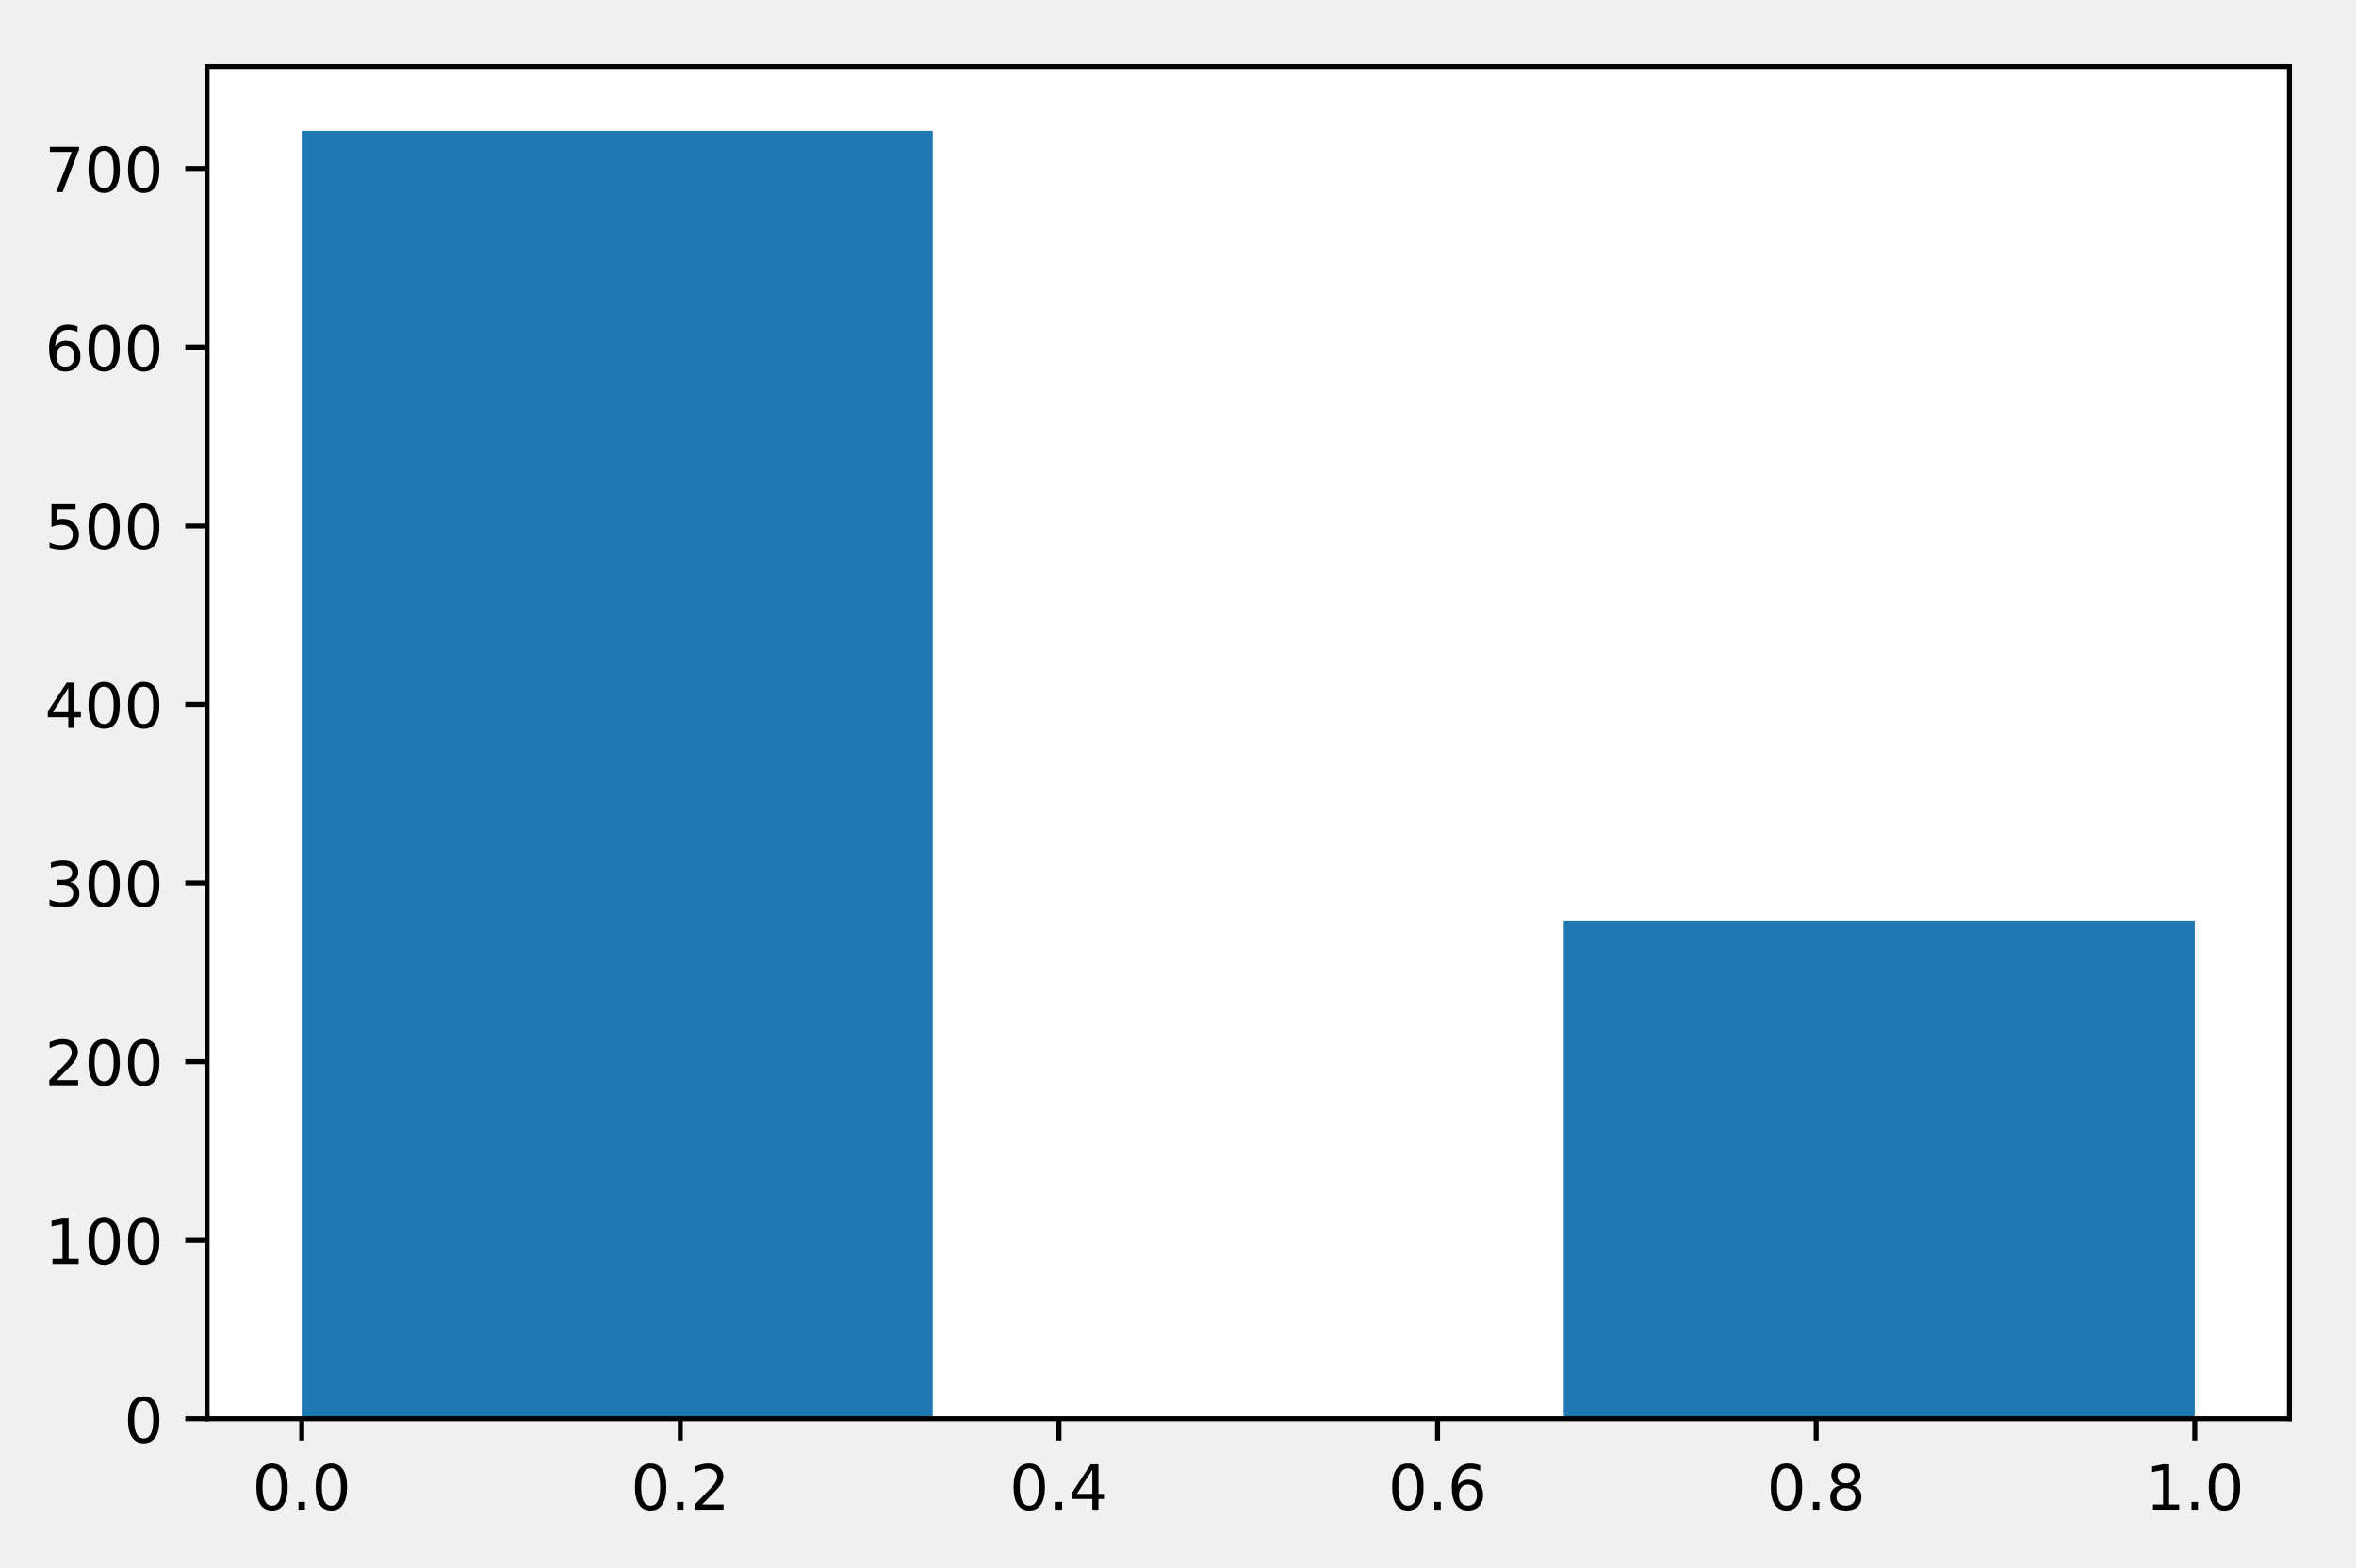
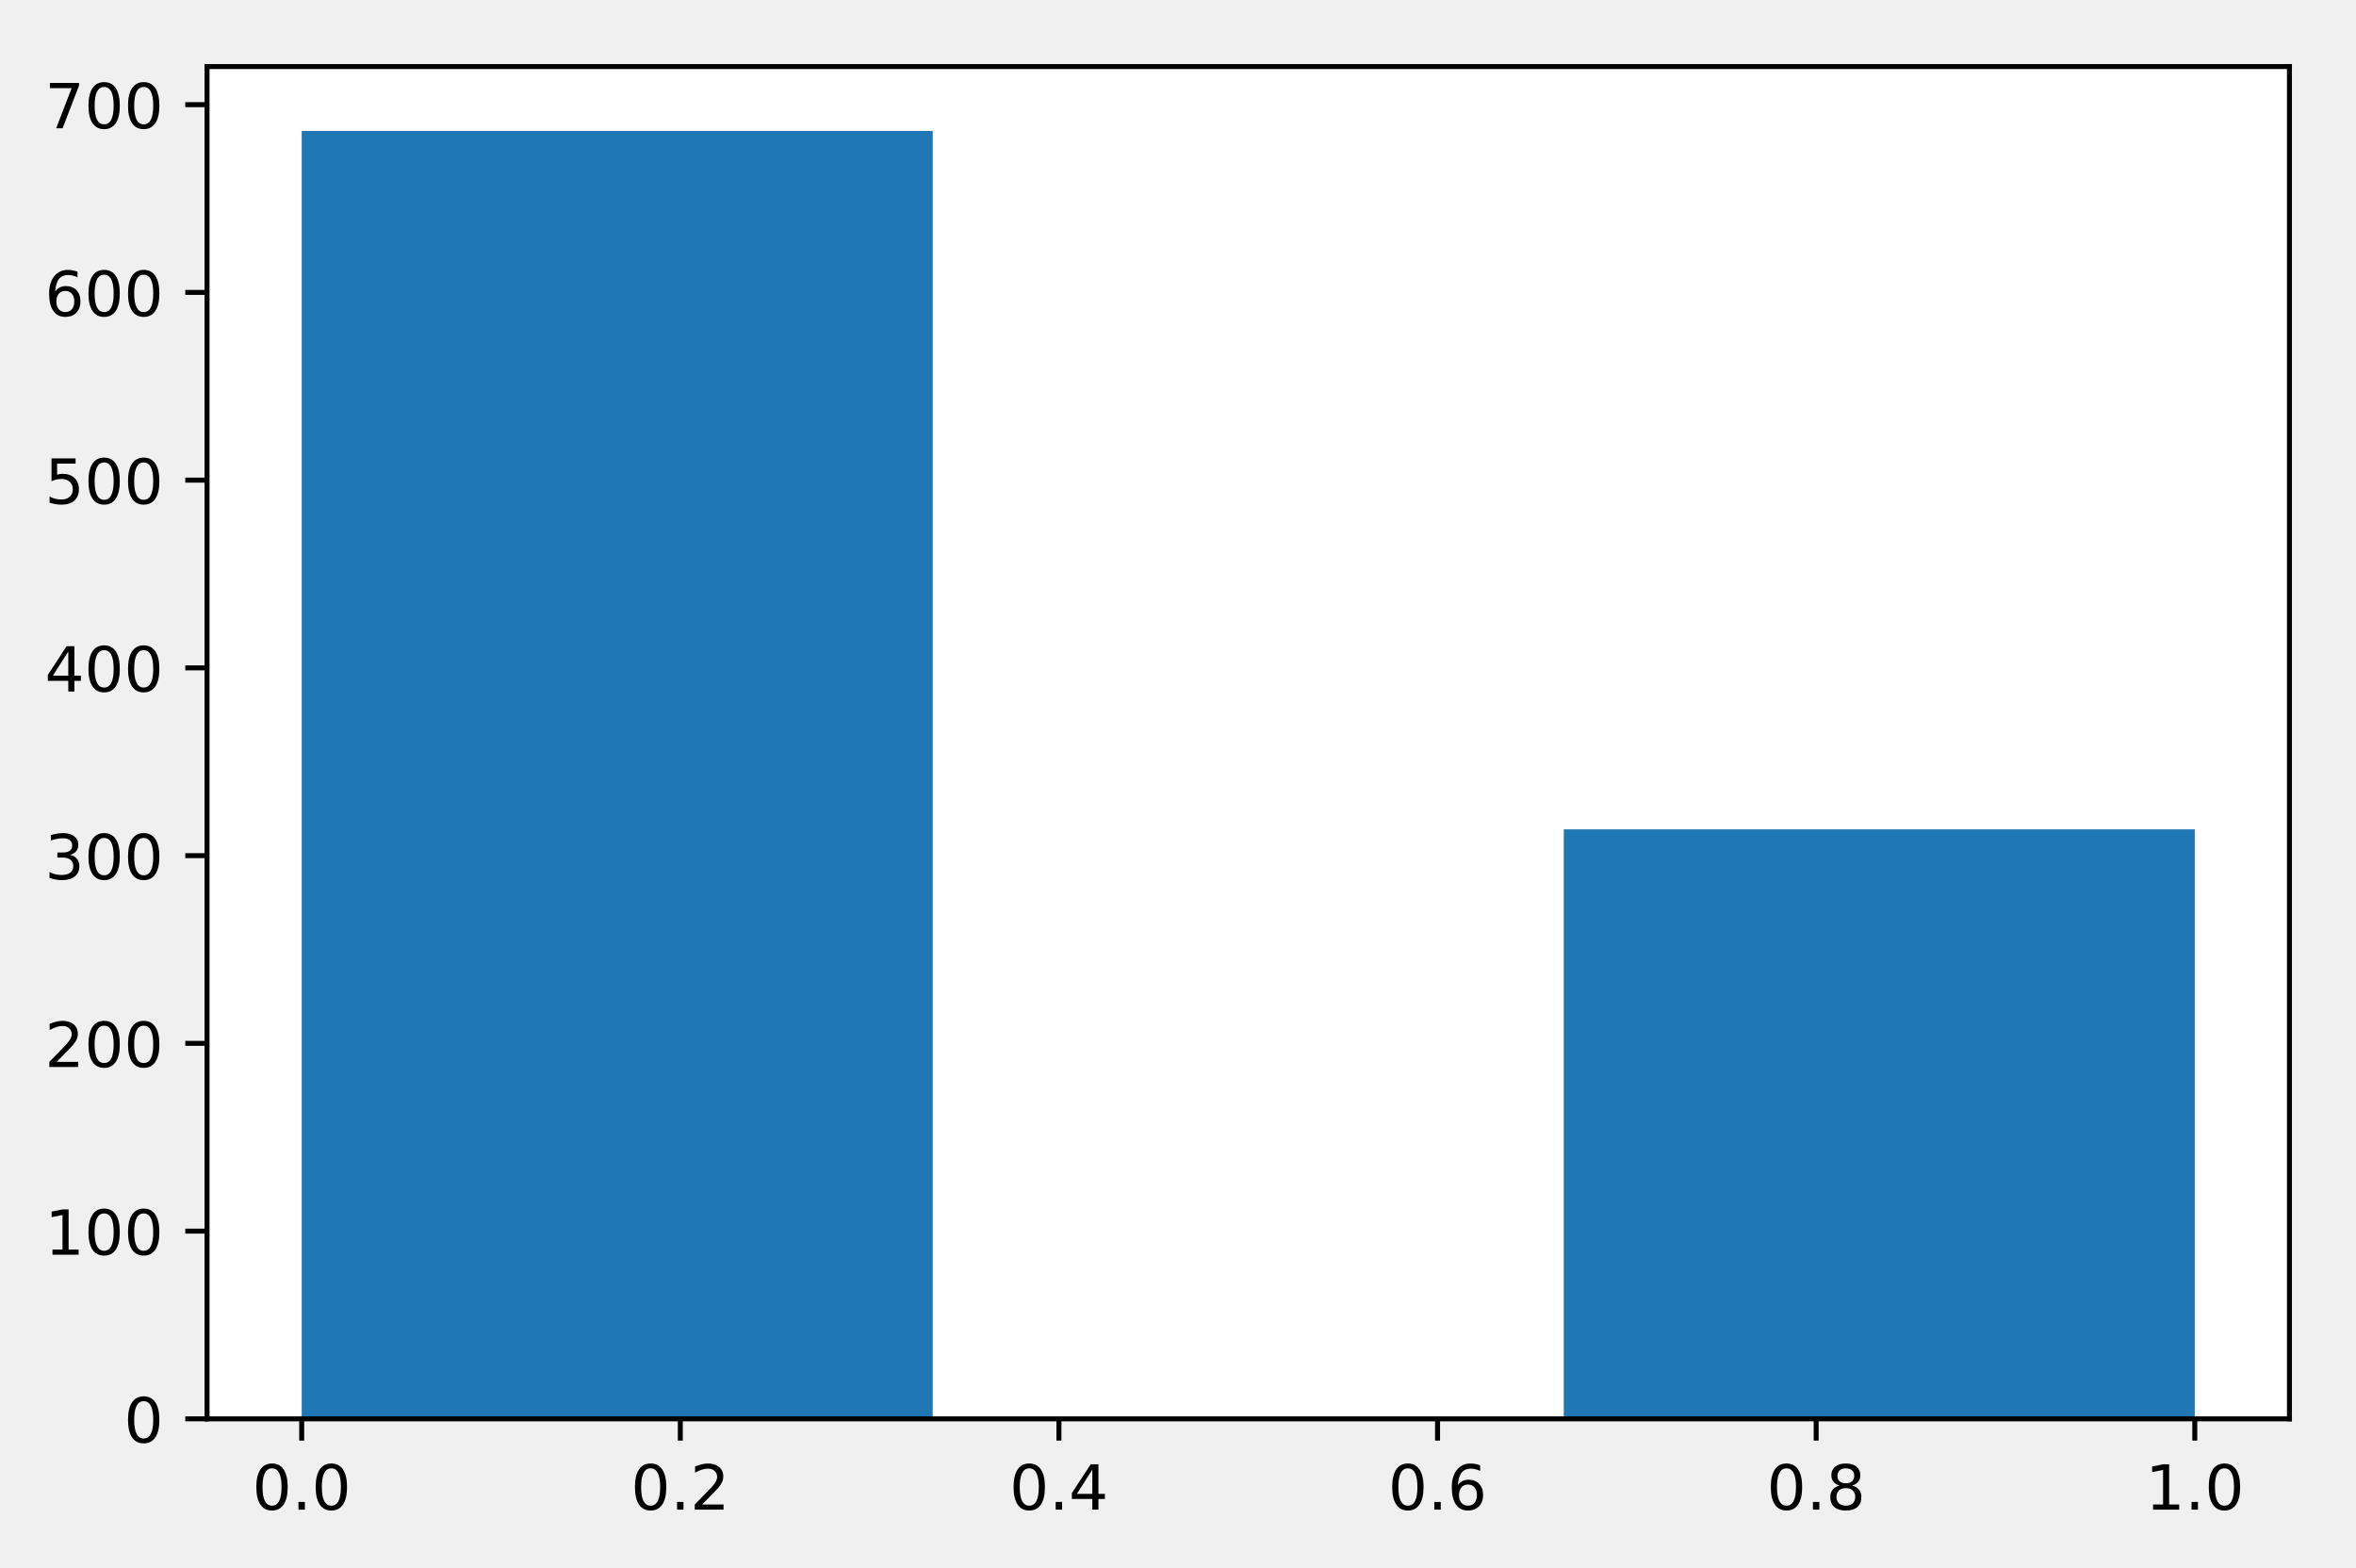
<svg xmlns="http://www.w3.org/2000/svg" xmlns:xlink="http://www.w3.org/1999/xlink" height="252.018pt" version="1.1" viewBox="0 0 378.788 252.018" width="378.788pt">
  <defs>
    <style type="text/css">
*{stroke-linecap:butt;stroke-linejoin:round;}
  </style>
  </defs>
  <g id="figure_1">
    <g id="patch_1">
      <path d="M 0 252.018  L 378.788 252.018  L 378.788 0  L 0 0  z " style="fill:none;" />
    </g>
    <g id="axes_1">
      <g id="patch_2">
        <path d="M 33.288 228.14  L 368.087 228.14  L 368.087 10.7  L 33.288 10.7  z " style="fill:#ffffff;" />
      </g>
      <g id="patch_3">
-         <path clip-path="url(#p558bec5dc0)" d="M 48.506 228.14  L 149.96 228.14  L 149.96 21.054  L 48.506 21.054  z " style="fill:#1f77b4;" />
+         <path clip-path="url(#p78e7d72375)" d="M 48.506 228.14  L 149.96 228.14  L 149.96 21.054  L 48.506 21.054  z " style="fill:#1f77b4;" />
      </g>
      <g id="patch_4">
-         <path clip-path="url(#p558bec5dc0)" d="M 149.96 228.14  L 251.415 228.14  L 251.415 228.14  L 149.96 228.14  z " style="fill:#1f77b4;" />
+         <path clip-path="url(#p78e7d72375)" d="M 149.96 228.14  L 251.415 228.14  L 251.415 228.14  L 149.96 228.14  z " style="fill:#1f77b4;" />
      </g>
      <g id="patch_5">
-         <path clip-path="url(#p558bec5dc0)" d="M 251.415 228.14  L 352.869 228.14  L 352.869 148.006  L 251.415 148.006  z " style="fill:#1f77b4;" />
+         <path clip-path="url(#p78e7d72375)" d="M 251.415 228.14  L 352.869 228.14  L 352.869 133.351  L 251.415 133.351  z " style="fill:#1f77b4;" />
      </g>
      <g id="matplotlib.axis_1">
        <g id="xtick_1">
          <g id="line2d_1">
            <defs>
-               <path d="M 0 0  L 0 3.5  " id="me64bcc732e" style="stroke:#000000;stroke-width:0.8;" />
-             </defs>
-             <g>
-               <use style="stroke:#000000;stroke-width:0.8;" x="48.506" xlink:href="#me64bcc732e" y="228.14" />
+               <path d="M 0 0  L 0 3.5  " id="mdd29089989" style="stroke:#000000;stroke-width:0.8;" />
+             </defs>
+             <g>
+               <use style="stroke:#000000;stroke-width:0.8;" x="48.506" xlink:href="#mdd29089989" y="228.14" />
            </g>
          </g>
          <g id="text_1">
            <defs>
              <path d="M 31.781 66.406  Q 24.172 66.406 20.328 58.906  Q 16.5 51.422 16.5 36.375  Q 16.5 21.391 20.328 13.891  Q 24.172 6.391 31.781 6.391  Q 39.453 6.391 43.281 13.891  Q 47.125 21.391 47.125 36.375  Q 47.125 51.422 43.281 58.906  Q 39.453 66.406 31.781 66.406  z M 31.781 74.219  Q 44.047 74.219 50.516 64.516  Q 56.984 54.828 56.984 36.375  Q 56.984 17.969 50.516 8.266  Q 44.047 -1.422 31.781 -1.422  Q 19.531 -1.422 13.062 8.266  Q 6.594 17.969 6.594 36.375  Q 6.594 54.828 13.062 64.516  Q 19.531 74.219 31.781 74.219  z " id="DejaVuSans-30" />
              <path d="M 10.688 12.406  L 21 12.406  L 21 0  L 10.688 0  z " id="DejaVuSans-2e" />
            </defs>
            <g transform="translate(40.55412 242.7384)scale(0.1 -0.1)">
              <use xlink:href="#DejaVuSans-30" />
              <use x="63.623" xlink:href="#DejaVuSans-2e" />
              <use x="95.41" xlink:href="#DejaVuSans-30" />
            </g>
          </g>
        </g>
        <g id="xtick_2">
          <g id="line2d_2">
            <g>
-               <use style="stroke:#000000;stroke-width:0.8;" x="109.378" xlink:href="#me64bcc732e" y="228.14" />
+               <use style="stroke:#000000;stroke-width:0.8;" x="109.378" xlink:href="#mdd29089989" y="228.14" />
            </g>
          </g>
          <g id="text_2">
            <defs>
              <path d="M 19.188 8.297  L 53.609 8.297  L 53.609 0  L 7.328 0  L 7.328 8.297  Q 12.938 14.109 22.625 23.891  Q 32.328 33.688 34.812 36.531  Q 39.547 41.844 41.422 45.531  Q 43.312 49.219 43.312 52.781  Q 43.312 58.594 39.234 62.25  Q 35.156 65.922 28.609 65.922  Q 23.969 65.922 18.812 64.312  Q 13.672 62.703 7.812 59.422  L 7.812 69.391  Q 13.766 71.781 18.938 73  Q 24.125 74.219 28.422 74.219  Q 39.75 74.219 46.484 68.547  Q 53.219 62.891 53.219 53.422  Q 53.219 48.922 51.531 44.891  Q 49.859 40.875 45.406 35.406  Q 44.188 33.984 37.641 27.219  Q 31.109 20.453 19.188 8.297  z " id="DejaVuSans-32" />
            </defs>
            <g transform="translate(101.4268 242.7384)scale(0.1 -0.1)">
              <use xlink:href="#DejaVuSans-30" />
              <use x="63.623" xlink:href="#DejaVuSans-2e" />
              <use x="95.41" xlink:href="#DejaVuSans-32" />
            </g>
          </g>
        </g>
        <g id="xtick_3">
          <g id="line2d_3">
            <g>
-               <use style="stroke:#000000;stroke-width:0.8;" x="170.251" xlink:href="#me64bcc732e" y="228.14" />
+               <use style="stroke:#000000;stroke-width:0.8;" x="170.251" xlink:href="#mdd29089989" y="228.14" />
            </g>
          </g>
          <g id="text_3">
            <defs>
              <path d="M 37.797 64.312  L 12.891 25.391  L 37.797 25.391  z M 35.203 72.906  L 47.609 72.906  L 47.609 25.391  L 58.016 25.391  L 58.016 17.188  L 47.609 17.188  L 47.609 0  L 37.797 0  L 37.797 17.188  L 4.891 17.188  L 4.891 26.703  z " id="DejaVuSans-34" />
            </defs>
            <g transform="translate(162.2996 242.7384)scale(0.1 -0.1)">
              <use xlink:href="#DejaVuSans-30" />
              <use x="63.623" xlink:href="#DejaVuSans-2e" />
              <use x="95.41" xlink:href="#DejaVuSans-34" />
            </g>
          </g>
        </g>
        <g id="xtick_4">
          <g id="line2d_4">
            <g>
-               <use style="stroke:#000000;stroke-width:0.8;" x="231.124" xlink:href="#me64bcc732e" y="228.14" />
+               <use style="stroke:#000000;stroke-width:0.8;" x="231.124" xlink:href="#mdd29089989" y="228.14" />
            </g>
          </g>
          <g id="text_4">
            <defs>
              <path d="M 33.016 40.375  Q 26.375 40.375 22.484 35.828  Q 18.609 31.297 18.609 23.391  Q 18.609 15.531 22.484 10.953  Q 26.375 6.391 33.016 6.391  Q 39.656 6.391 43.531 10.953  Q 47.406 15.531 47.406 23.391  Q 47.406 31.297 43.531 35.828  Q 39.656 40.375 33.016 40.375  z M 52.594 71.297  L 52.594 62.312  Q 48.875 64.062 45.094 64.984  Q 41.312 65.922 37.594 65.922  Q 27.828 65.922 22.672 59.328  Q 17.531 52.734 16.797 39.406  Q 19.672 43.656 24.016 45.922  Q 28.375 48.188 33.594 48.188  Q 44.578 48.188 50.953 41.516  Q 57.328 34.859 57.328 23.391  Q 57.328 12.156 50.688 5.359  Q 44.047 -1.422 33.016 -1.422  Q 20.359 -1.422 13.672 8.266  Q 6.984 17.969 6.984 36.375  Q 6.984 53.656 15.188 63.938  Q 23.391 74.219 37.203 74.219  Q 40.922 74.219 44.703 73.484  Q 48.484 72.75 52.594 71.297  z " id="DejaVuSans-36" />
            </defs>
            <g transform="translate(223.1723 242.7384)scale(0.1 -0.1)">
              <use xlink:href="#DejaVuSans-30" />
              <use x="63.623" xlink:href="#DejaVuSans-2e" />
              <use x="95.41" xlink:href="#DejaVuSans-36" />
            </g>
          </g>
        </g>
        <g id="xtick_5">
          <g id="line2d_5">
            <g>
-               <use style="stroke:#000000;stroke-width:0.8;" x="291.997" xlink:href="#me64bcc732e" y="228.14" />
+               <use style="stroke:#000000;stroke-width:0.8;" x="291.997" xlink:href="#mdd29089989" y="228.14" />
            </g>
          </g>
          <g id="text_5">
            <defs>
              <path d="M 31.781 34.625  Q 24.75 34.625 20.719 30.859  Q 16.703 27.094 16.703 20.516  Q 16.703 13.922 20.719 10.156  Q 24.75 6.391 31.781 6.391  Q 38.812 6.391 42.859 10.172  Q 46.922 13.969 46.922 20.516  Q 46.922 27.094 42.891 30.859  Q 38.875 34.625 31.781 34.625  z M 21.922 38.812  Q 15.578 40.375 12.031 44.719  Q 8.5 49.078 8.5 55.328  Q 8.5 64.062 14.719 69.141  Q 20.953 74.219 31.781 74.219  Q 42.672 74.219 48.875 69.141  Q 55.078 64.062 55.078 55.328  Q 55.078 49.078 51.531 44.719  Q 48 40.375 41.703 38.812  Q 48.828 37.156 52.797 32.312  Q 56.781 27.484 56.781 20.516  Q 56.781 9.906 50.312 4.234  Q 43.844 -1.422 31.781 -1.422  Q 19.734 -1.422 13.25 4.234  Q 6.781 9.906 6.781 20.516  Q 6.781 27.484 10.781 32.312  Q 14.797 37.156 21.922 38.812  z M 18.312 54.391  Q 18.312 48.734 21.844 45.562  Q 25.391 42.391 31.781 42.391  Q 38.141 42.391 41.719 45.562  Q 45.312 48.734 45.312 54.391  Q 45.312 60.062 41.719 63.234  Q 38.141 66.406 31.781 66.406  Q 25.391 66.406 21.844 63.234  Q 18.312 60.062 18.312 54.391  z " id="DejaVuSans-38" />
            </defs>
            <g transform="translate(284.045 242.7384)scale(0.1 -0.1)">
              <use xlink:href="#DejaVuSans-30" />
              <use x="63.623" xlink:href="#DejaVuSans-2e" />
              <use x="95.41" xlink:href="#DejaVuSans-38" />
            </g>
          </g>
        </g>
        <g id="xtick_6">
          <g id="line2d_6">
            <g>
-               <use style="stroke:#000000;stroke-width:0.8;" x="352.869" xlink:href="#me64bcc732e" y="228.14" />
+               <use style="stroke:#000000;stroke-width:0.8;" x="352.869" xlink:href="#mdd29089989" y="228.14" />
            </g>
          </g>
          <g id="text_6">
            <defs>
              <path d="M 12.406 8.297  L 28.516 8.297  L 28.516 63.922  L 10.984 60.406  L 10.984 69.391  L 28.422 72.906  L 38.281 72.906  L 38.281 8.297  L 54.391 8.297  L 54.391 0  L 12.406 0  z " id="DejaVuSans-31" />
            </defs>
            <g transform="translate(344.9178 242.7384)scale(0.1 -0.1)">
              <use xlink:href="#DejaVuSans-31" />
              <use x="63.623" xlink:href="#DejaVuSans-2e" />
              <use x="95.41" xlink:href="#DejaVuSans-30" />
            </g>
          </g>
        </g>
      </g>
      <g id="matplotlib.axis_2">
        <g id="ytick_1">
          <g id="line2d_7">
            <defs>
-               <path d="M 0 0  L -3.5 0  " id="mf7d9c7c19e" style="stroke:#000000;stroke-width:0.8;" />
-             </defs>
-             <g>
-               <use style="stroke:#000000;stroke-width:0.8;" x="33.288" xlink:href="#mf7d9c7c19e" y="228.14" />
+               <path d="M 0 0  L -3.5 0  " id="m38c4e46e7c" style="stroke:#000000;stroke-width:0.8;" />
+             </defs>
+             <g>
+               <use style="stroke:#000000;stroke-width:0.8;" x="33.288" xlink:href="#m38c4e46e7c" y="228.14" />
            </g>
          </g>
          <g id="text_7">
            <g transform="translate(19.925 231.9392)scale(0.1 -0.1)">
              <use xlink:href="#DejaVuSans-30" />
            </g>
          </g>
        </g>
        <g id="ytick_2">
          <g id="line2d_8">
            <g>
-               <use style="stroke:#000000;stroke-width:0.8;" x="33.288" xlink:href="#mf7d9c7c19e" y="199.418" />
+               <use style="stroke:#000000;stroke-width:0.8;" x="33.288" xlink:href="#m38c4e46e7c" y="197.953" />
            </g>
          </g>
          <g id="text_8">
-             <g transform="translate(7.2 203.2172)scale(0.1 -0.1)">
+             <g transform="translate(7.2 201.7518)scale(0.1 -0.1)">
              <use xlink:href="#DejaVuSans-31" />
              <use x="63.623" xlink:href="#DejaVuSans-30" />
              <use x="127.246" xlink:href="#DejaVuSans-30" />
            </g>
          </g>
        </g>
        <g id="ytick_3">
          <g id="line2d_9">
            <g>
-               <use style="stroke:#000000;stroke-width:0.8;" x="33.288" xlink:href="#mf7d9c7c19e" y="170.696" />
+               <use style="stroke:#000000;stroke-width:0.8;" x="33.288" xlink:href="#m38c4e46e7c" y="167.765" />
            </g>
          </g>
          <g id="text_9">
-             <g transform="translate(7.2 174.4952)scale(0.1 -0.1)">
+             <g transform="translate(7.2 171.5644)scale(0.1 -0.1)">
              <use xlink:href="#DejaVuSans-32" />
              <use x="63.623" xlink:href="#DejaVuSans-30" />
              <use x="127.246" xlink:href="#DejaVuSans-30" />
            </g>
          </g>
        </g>
        <g id="ytick_4">
          <g id="line2d_10">
            <g>
-               <use style="stroke:#000000;stroke-width:0.8;" x="33.288" xlink:href="#mf7d9c7c19e" y="141.974" />
+               <use style="stroke:#000000;stroke-width:0.8;" x="33.288" xlink:href="#m38c4e46e7c" y="137.578" />
            </g>
          </g>
          <g id="text_10">
            <defs>
              <path d="M 40.578 39.312  Q 47.656 37.797 51.625 33  Q 55.609 28.219 55.609 21.188  Q 55.609 10.406 48.188 4.484  Q 40.766 -1.422 27.094 -1.422  Q 22.516 -1.422 17.656 -0.516  Q 12.797 0.391 7.625 2.203  L 7.625 11.719  Q 11.719 9.328 16.594 8.109  Q 21.484 6.891 26.812 6.891  Q 36.078 6.891 40.938 10.547  Q 45.797 14.203 45.797 21.188  Q 45.797 27.641 41.281 31.266  Q 36.766 34.906 28.719 34.906  L 20.219 34.906  L 20.219 43.016  L 29.109 43.016  Q 36.375 43.016 40.234 45.922  Q 44.094 48.828 44.094 54.297  Q 44.094 59.906 40.109 62.906  Q 36.141 65.922 28.719 65.922  Q 24.656 65.922 20.016 65.031  Q 15.375 64.156 9.812 62.312  L 9.812 71.094  Q 15.438 72.656 20.344 73.438  Q 25.25 74.219 29.594 74.219  Q 40.828 74.219 47.359 69.109  Q 53.906 64.016 53.906 55.328  Q 53.906 49.266 50.438 45.094  Q 46.969 40.922 40.578 39.312  z " id="DejaVuSans-33" />
            </defs>
-             <g transform="translate(7.2 145.7732)scale(0.1 -0.1)">
+             <g transform="translate(7.2 141.377)scale(0.1 -0.1)">
              <use xlink:href="#DejaVuSans-33" />
              <use x="63.623" xlink:href="#DejaVuSans-30" />
              <use x="127.246" xlink:href="#DejaVuSans-30" />
            </g>
          </g>
        </g>
        <g id="ytick_5">
          <g id="line2d_11">
            <g>
-               <use style="stroke:#000000;stroke-width:0.8;" x="33.288" xlink:href="#mf7d9c7c19e" y="113.252" />
+               <use style="stroke:#000000;stroke-width:0.8;" x="33.288" xlink:href="#m38c4e46e7c" y="107.39" />
            </g>
          </g>
          <g id="text_11">
-             <g transform="translate(7.2 117.0512)scale(0.1 -0.1)">
+             <g transform="translate(7.2 111.1895)scale(0.1 -0.1)">
              <use xlink:href="#DejaVuSans-34" />
              <use x="63.623" xlink:href="#DejaVuSans-30" />
              <use x="127.246" xlink:href="#DejaVuSans-30" />
            </g>
          </g>
        </g>
        <g id="ytick_6">
          <g id="line2d_12">
            <g>
-               <use style="stroke:#000000;stroke-width:0.8;" x="33.288" xlink:href="#mf7d9c7c19e" y="84.53" />
+               <use style="stroke:#000000;stroke-width:0.8;" x="33.288" xlink:href="#m38c4e46e7c" y="77.203" />
            </g>
          </g>
          <g id="text_12">
            <defs>
              <path d="M 10.797 72.906  L 49.516 72.906  L 49.516 64.594  L 19.828 64.594  L 19.828 46.734  Q 21.969 47.469 24.109 47.828  Q 26.266 48.188 28.422 48.188  Q 40.625 48.188 47.75 41.5  Q 54.891 34.812 54.891 23.391  Q 54.891 11.625 47.562 5.094  Q 40.234 -1.422 26.906 -1.422  Q 22.312 -1.422 17.547 -0.641  Q 12.797 0.141 7.719 1.703  L 7.719 11.625  Q 12.109 9.234 16.797 8.062  Q 21.484 6.891 26.703 6.891  Q 35.156 6.891 40.078 11.328  Q 45.016 15.766 45.016 23.391  Q 45.016 31 40.078 35.438  Q 35.156 39.891 26.703 39.891  Q 22.75 39.891 18.812 39.016  Q 14.891 38.141 10.797 36.281  z " id="DejaVuSans-35" />
            </defs>
-             <g transform="translate(7.2 88.32915)scale(0.1 -0.1)">
+             <g transform="translate(7.2 81.00211)scale(0.1 -0.1)">
              <use xlink:href="#DejaVuSans-35" />
              <use x="63.623" xlink:href="#DejaVuSans-30" />
              <use x="127.246" xlink:href="#DejaVuSans-30" />
            </g>
          </g>
        </g>
        <g id="ytick_7">
          <g id="line2d_13">
            <g>
-               <use style="stroke:#000000;stroke-width:0.8;" x="33.288" xlink:href="#mf7d9c7c19e" y="55.808" />
+               <use style="stroke:#000000;stroke-width:0.8;" x="33.288" xlink:href="#m38c4e46e7c" y="47.015" />
            </g>
          </g>
          <g id="text_13">
-             <g transform="translate(7.2 59.60714)scale(0.1 -0.1)">
+             <g transform="translate(7.2 50.81469)scale(0.1 -0.1)">
              <use xlink:href="#DejaVuSans-36" />
              <use x="63.623" xlink:href="#DejaVuSans-30" />
              <use x="127.246" xlink:href="#DejaVuSans-30" />
            </g>
          </g>
        </g>
        <g id="ytick_8">
          <g id="line2d_14">
            <g>
-               <use style="stroke:#000000;stroke-width:0.8;" x="33.288" xlink:href="#mf7d9c7c19e" y="27.086" />
+               <use style="stroke:#000000;stroke-width:0.8;" x="33.288" xlink:href="#m38c4e46e7c" y="16.828" />
            </g>
          </g>
          <g id="text_14">
            <defs>
              <path d="M 8.203 72.906  L 55.078 72.906  L 55.078 68.703  L 28.609 0  L 18.312 0  L 43.219 64.594  L 8.203 64.594  z " id="DejaVuSans-37" />
            </defs>
-             <g transform="translate(7.2 30.88513)scale(0.1 -0.1)">
+             <g transform="translate(7.2 20.62727)scale(0.1 -0.1)">
              <use xlink:href="#DejaVuSans-37" />
              <use x="63.623" xlink:href="#DejaVuSans-30" />
              <use x="127.246" xlink:href="#DejaVuSans-30" />
            </g>
          </g>
        </g>
      </g>
      <g id="patch_6">
        <path d="M 33.288 228.14  L 33.288 10.7  " style="fill:none;stroke:#000000;stroke-linecap:square;stroke-linejoin:miter;stroke-width:0.8;" />
      </g>
      <g id="patch_7">
        <path d="M 368.087 228.14  L 368.087 10.7  " style="fill:none;stroke:#000000;stroke-linecap:square;stroke-linejoin:miter;stroke-width:0.8;" />
      </g>
      <g id="patch_8">
        <path d="M 33.288 228.14  L 368.087 228.14  " style="fill:none;stroke:#000000;stroke-linecap:square;stroke-linejoin:miter;stroke-width:0.8;" />
      </g>
      <g id="patch_9">
        <path d="M 33.288 10.7  L 368.087 10.7  " style="fill:none;stroke:#000000;stroke-linecap:square;stroke-linejoin:miter;stroke-width:0.8;" />
      </g>
    </g>
  </g>
  <defs>
-     <clipPath id="p558bec5dc0">
+     <clipPath id="p78e7d72375">
      <rect height="217.44" width="334.8" x="33.288" y="10.7" />
    </clipPath>
  </defs>
</svg>
